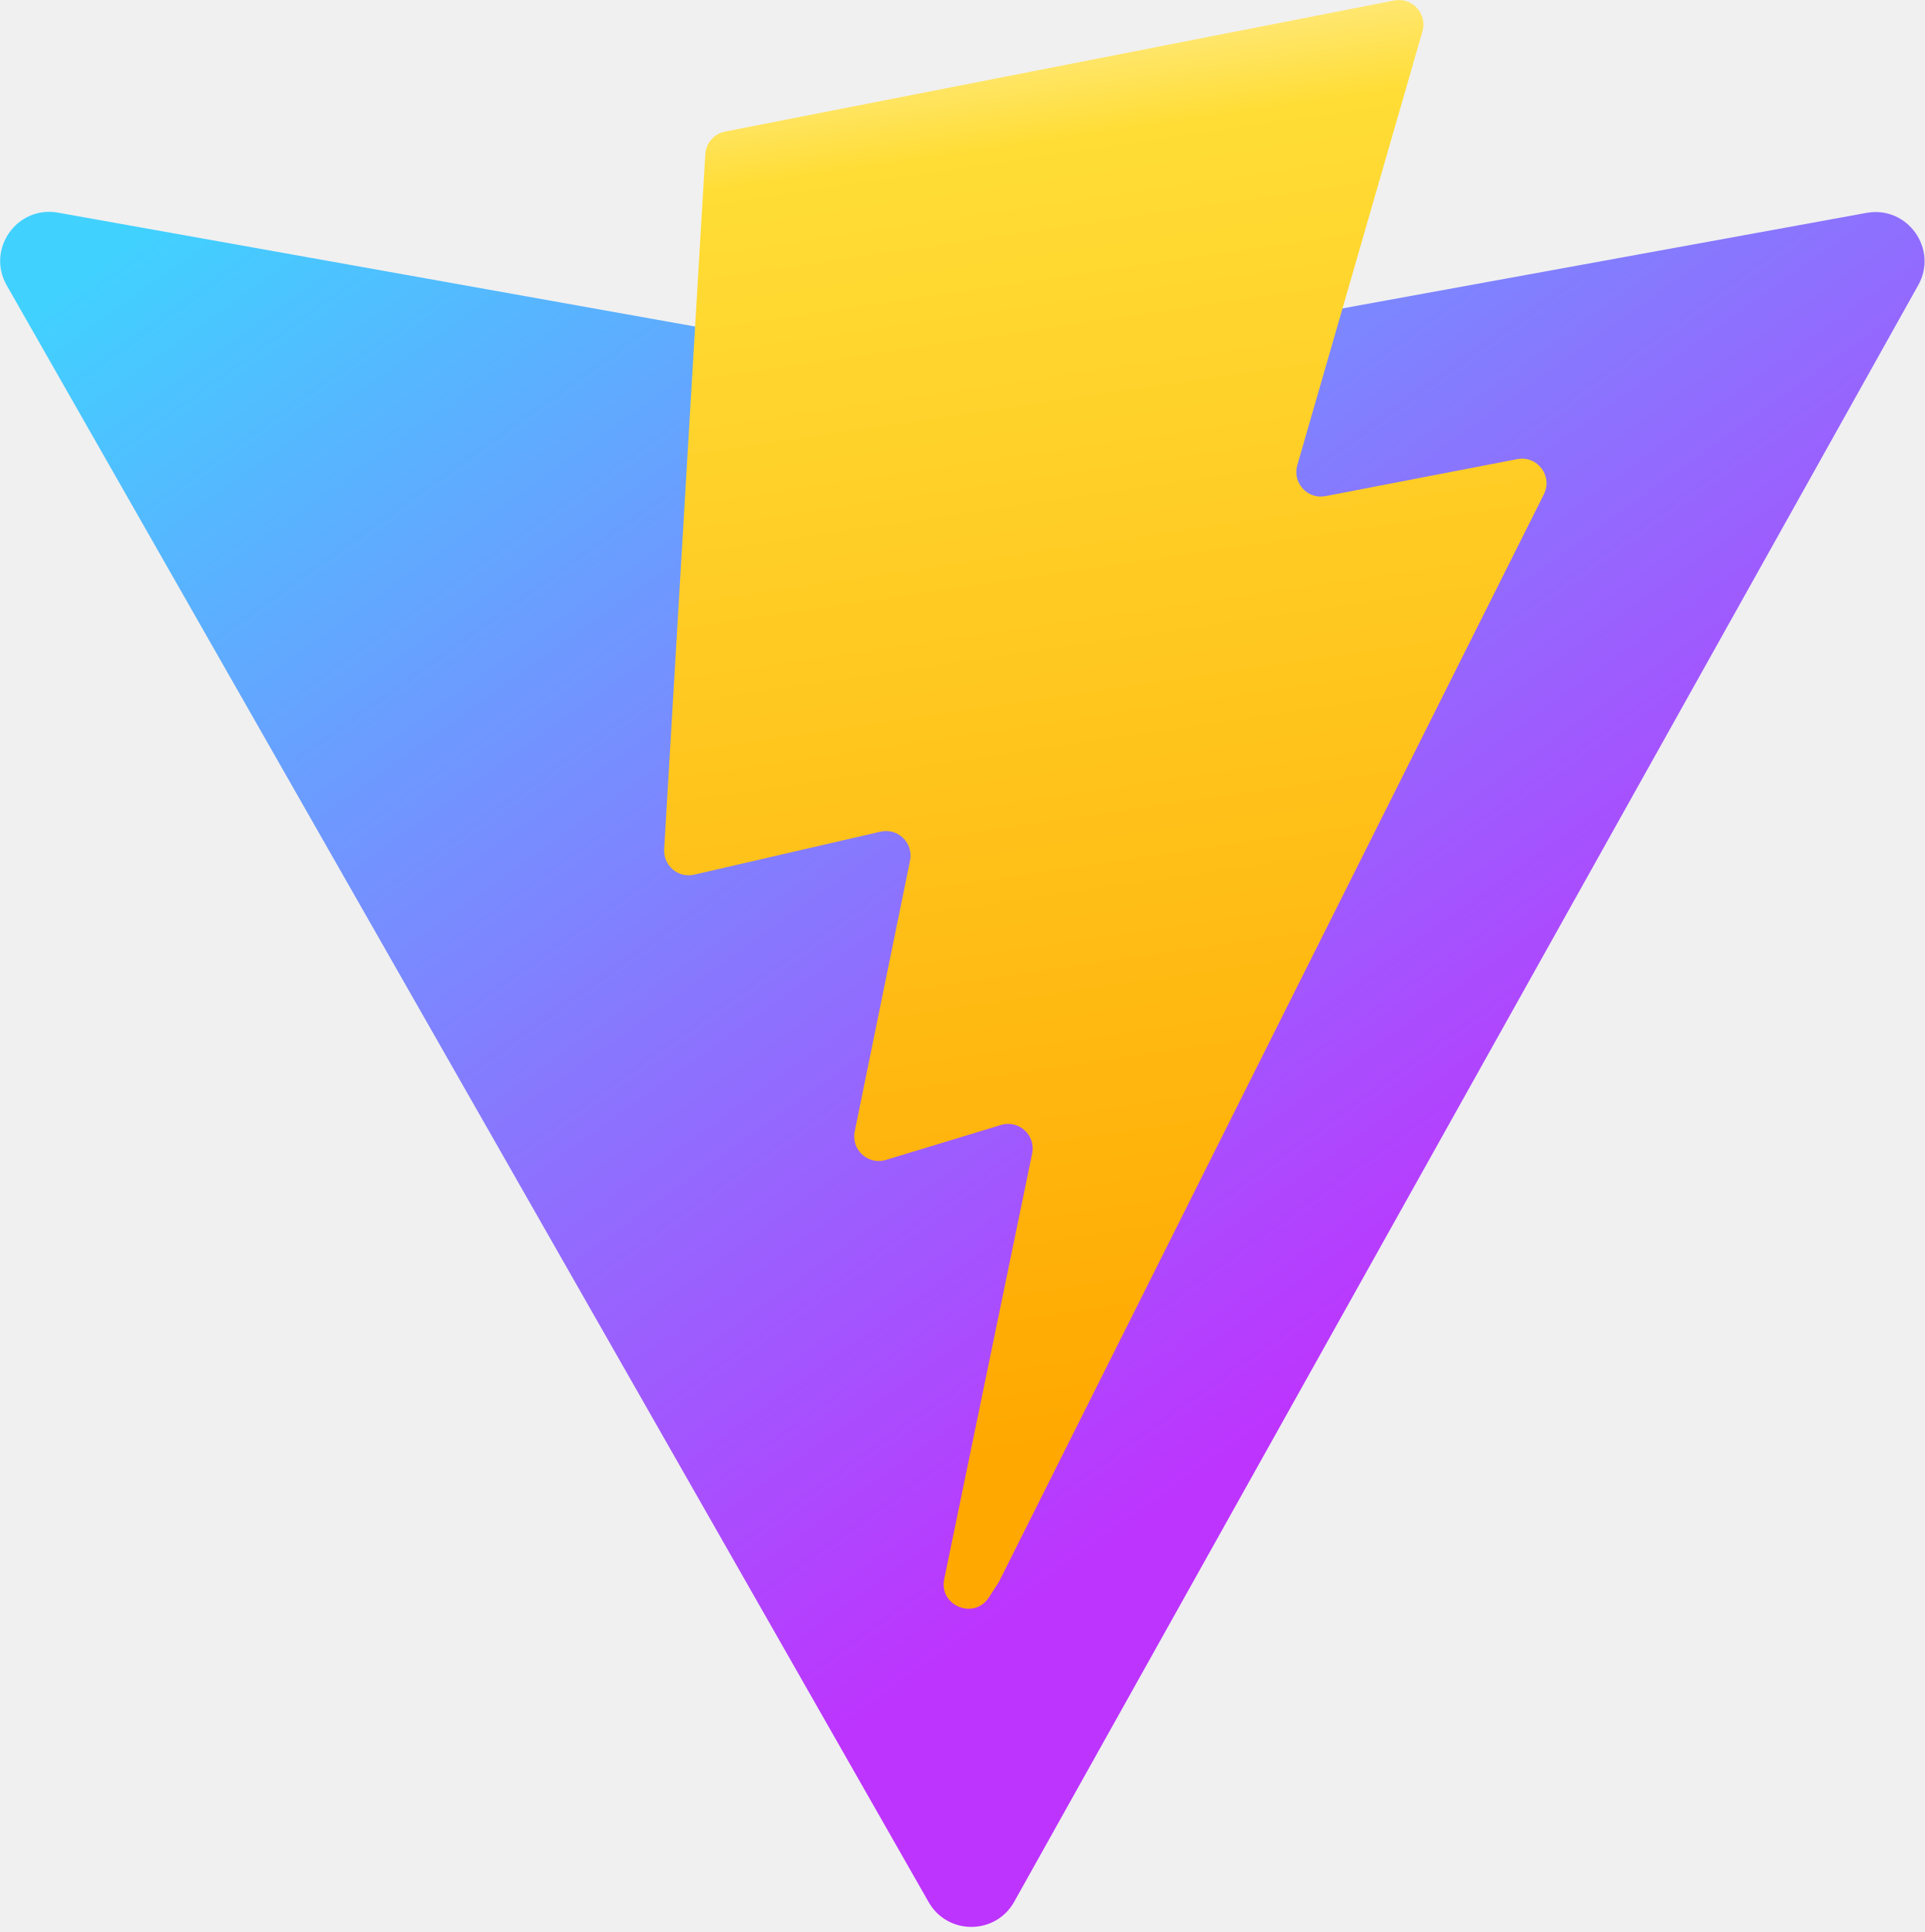
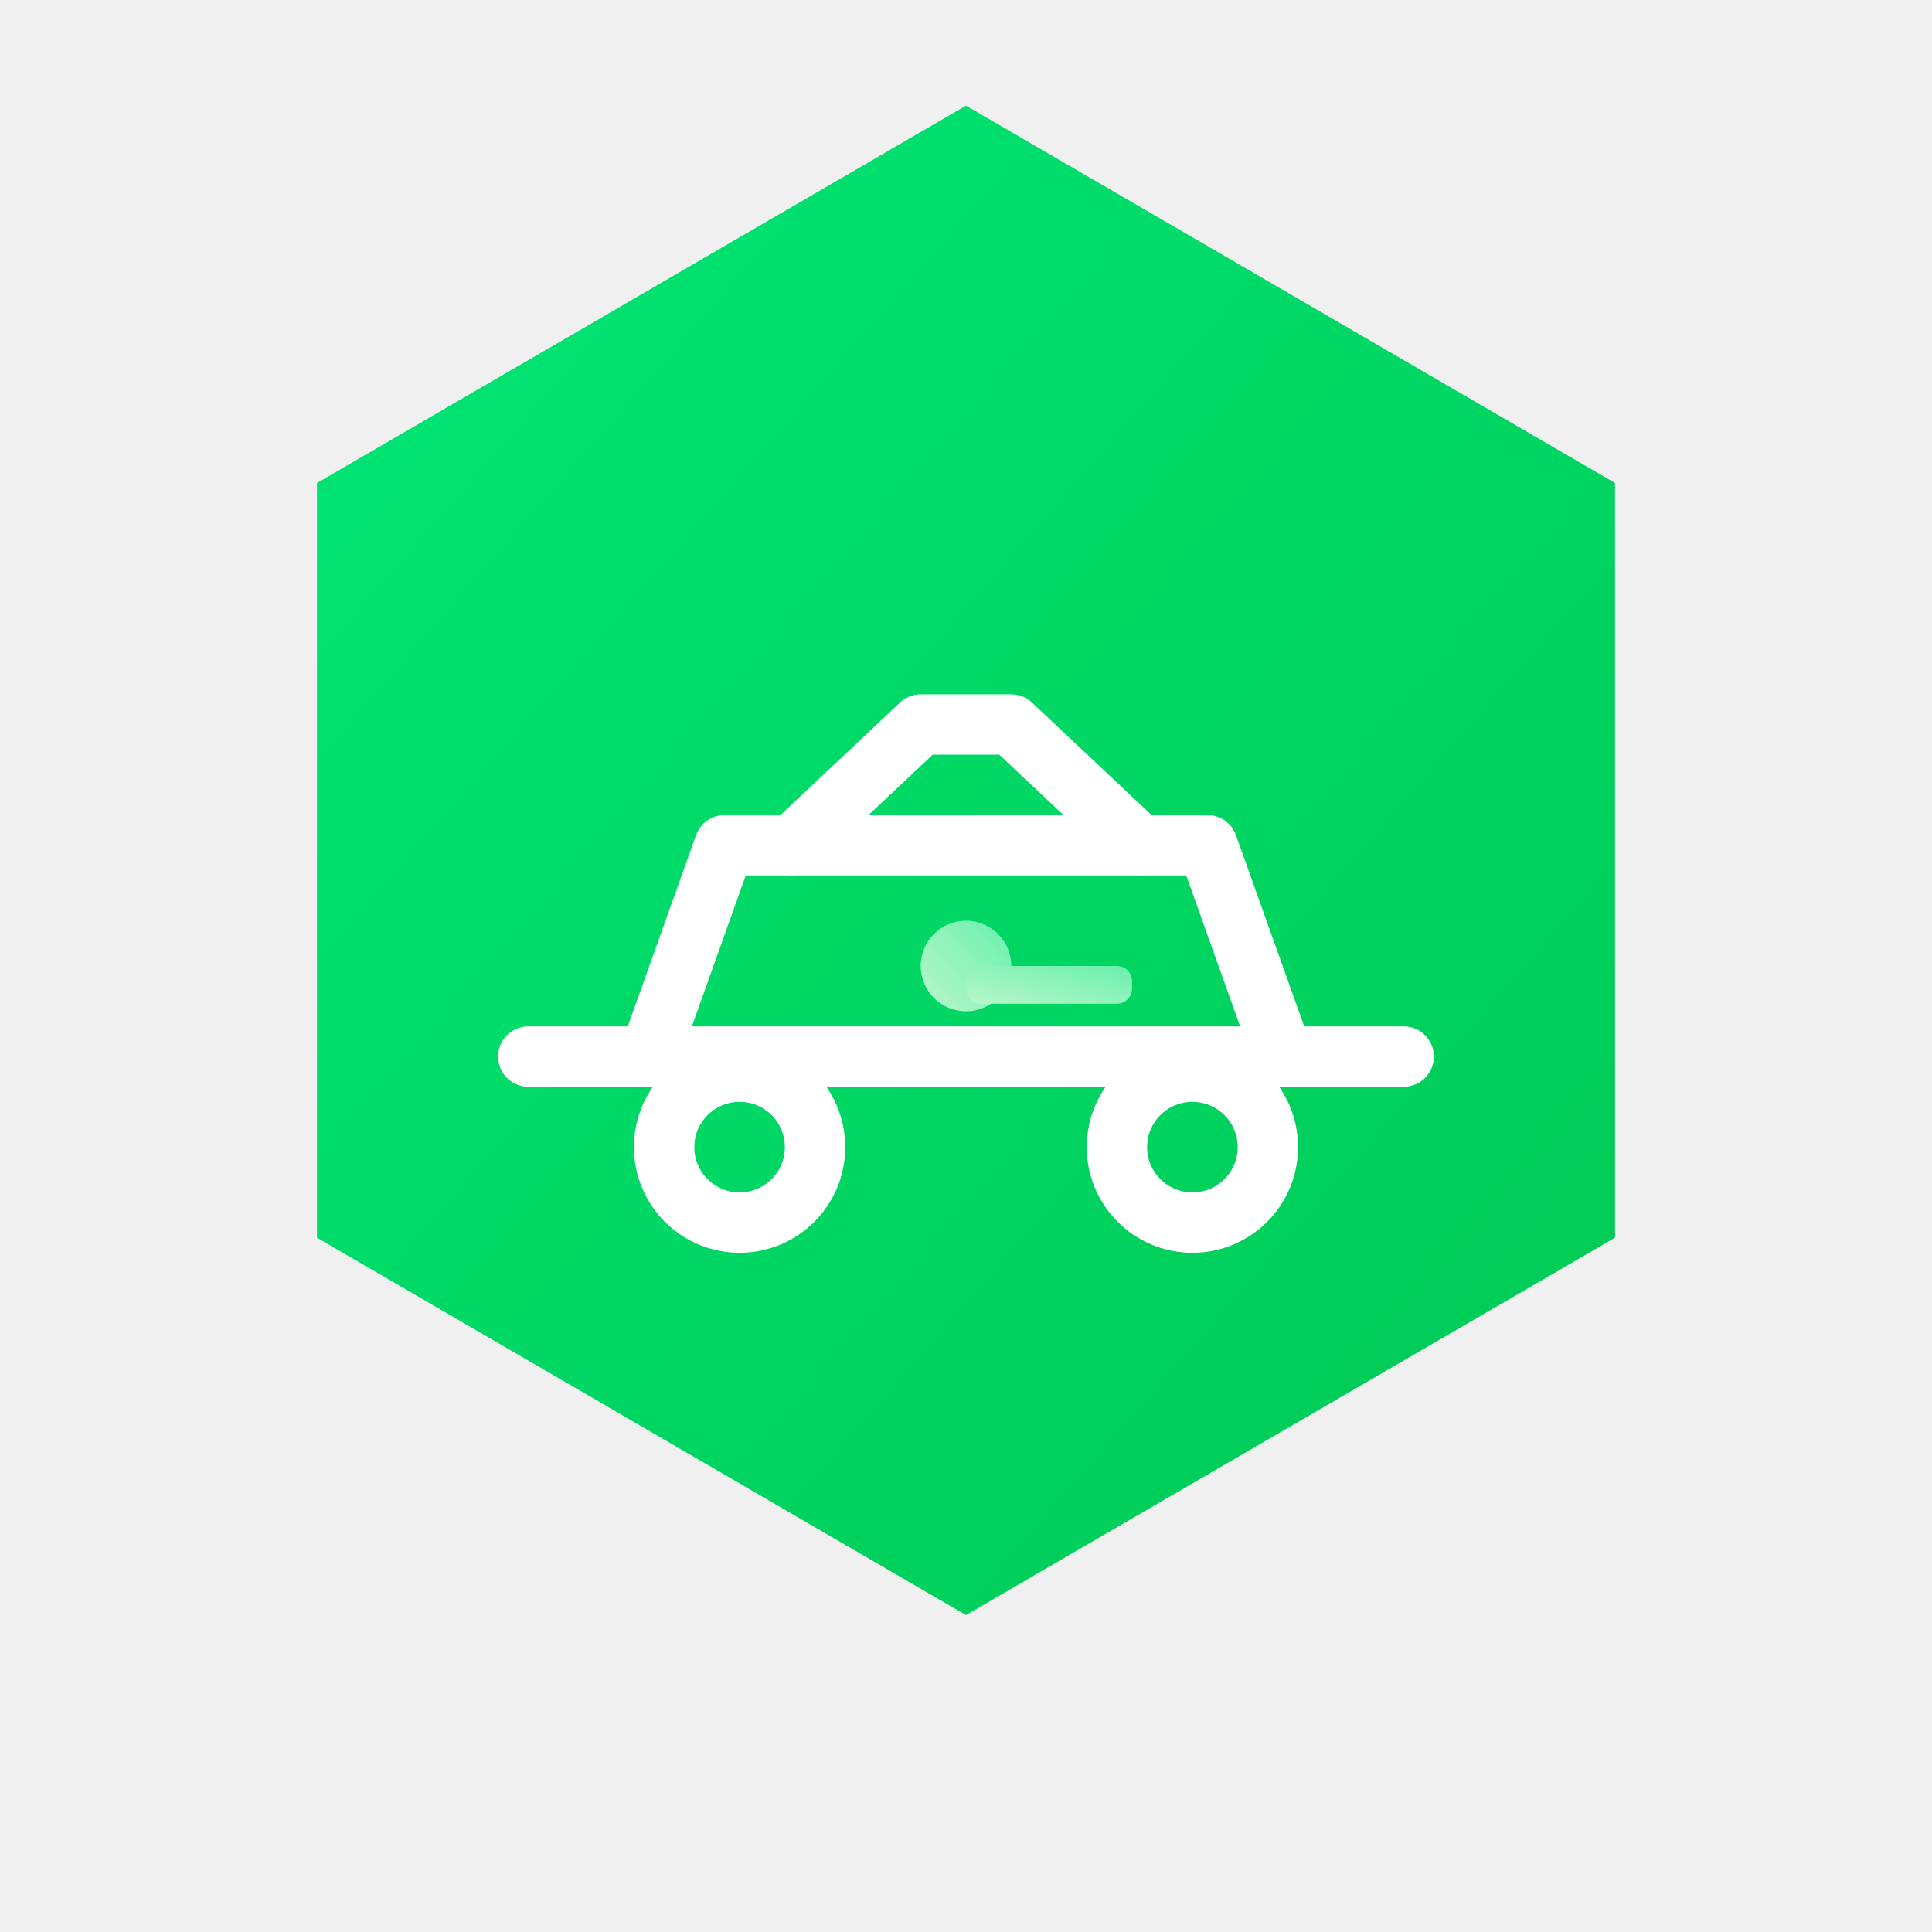
- <svg xmlns="http://www.w3.org/2000/svg" aria-hidden="true" role="img" class="iconify iconify--logos" width="31.88" height="32" preserveAspectRatio="xMidYMid meet" viewBox="0 0 256 257">
+ <svg xmlns="http://www.w3.org/2000/svg" viewBox="0 0 256 256" width="120" height="120">
  <defs>
-     <linearGradient id="IconifyId1813088fe1fbc01fb466" x1="-.828%" x2="57.636%" y1="7.652%" y2="78.411%">
-       <stop offset="0%" stop-color="#41D1FF" />
-       <stop offset="100%" stop-color="#BD34FE" />
+     <linearGradient id="mainGreen" x1="0%" y1="0%" x2="100%" y2="100%">
+       <stop offset="0%" stop-color="#00E676" />
+       <stop offset="100%" stop-color="#00C853" />
    </linearGradient>
-     <linearGradient id="IconifyId1813088fe1fbc01fb467" x1="43.376%" x2="50.316%" y1="2.242%" y2="89.03%">
-       <stop offset="0%" stop-color="#FFEA83" />
-       <stop offset="8.333%" stop-color="#FFDD35" />
-       <stop offset="100%" stop-color="#FFA800" />
+     <linearGradient id="lightGreen" x1="0%" y1="100%" x2="100%" y2="0%">
+       <stop offset="0%" stop-color="#B9F6CA" />
+       <stop offset="100%" stop-color="#69F0AE" />
    </linearGradient>
  </defs>
-   <path fill="url(#IconifyId1813088fe1fbc01fb466)" d="M255.153 37.938L134.897 252.976c-2.483 4.44-8.862 4.466-11.382.048L.875 37.958c-2.746-4.814 1.371-10.646 6.827-9.67l120.385 21.517a6.537 6.537 0 0 0 2.322-.004l117.867-21.483c5.438-.991 9.574 4.796 6.877 9.62Z" />
-   <path fill="url(#IconifyId1813088fe1fbc01fb467)" d="M185.432.063L96.44 17.501a3.268 3.268 0 0 0-2.634 3.014l-5.474 92.456a3.268 3.268 0 0 0 3.997 3.378l24.777-5.718c2.318-.535 4.413 1.507 3.936 3.838l-7.361 36.047c-.495 2.426 1.782 4.5 4.151 3.78l15.304-4.649c2.372-.72 4.652 1.36 4.15 3.788l-11.698 56.621c-.732 3.542 3.979 5.473 5.943 2.437l1.313-2.028l72.516-144.72c1.215-2.423-.88-5.186-3.54-4.672l-25.505 4.922c-2.396.462-4.435-1.77-3.759-4.114l16.646-57.705c.677-2.35-1.37-4.583-3.769-4.113Z" />
+   <path fill="url(#mainGreen)" d="M128 14 L214 64 V164 L128 214 L42 164 V64 Z" />
+   <g fill="none" stroke="white" stroke-width="8" stroke-linecap="round" stroke-linejoin="round">
+     <path d="M70 140 H186" />
+     <path d="M86 140 L96 112 H160 L170 140" />
+     <path d="M105 112 L122 96 H134 L151 112" />
+     <circle cx="98" cy="152" r="10" />
+     <circle cx="158" cy="152" r="10" />
+   </g>
+   <g fill="url(#lightGreen)">
+     <circle cx="128" cy="128" r="6" />
+     <rect x="128" y="128" width="22" height="5" rx="2" />
+   </g>
</svg>
